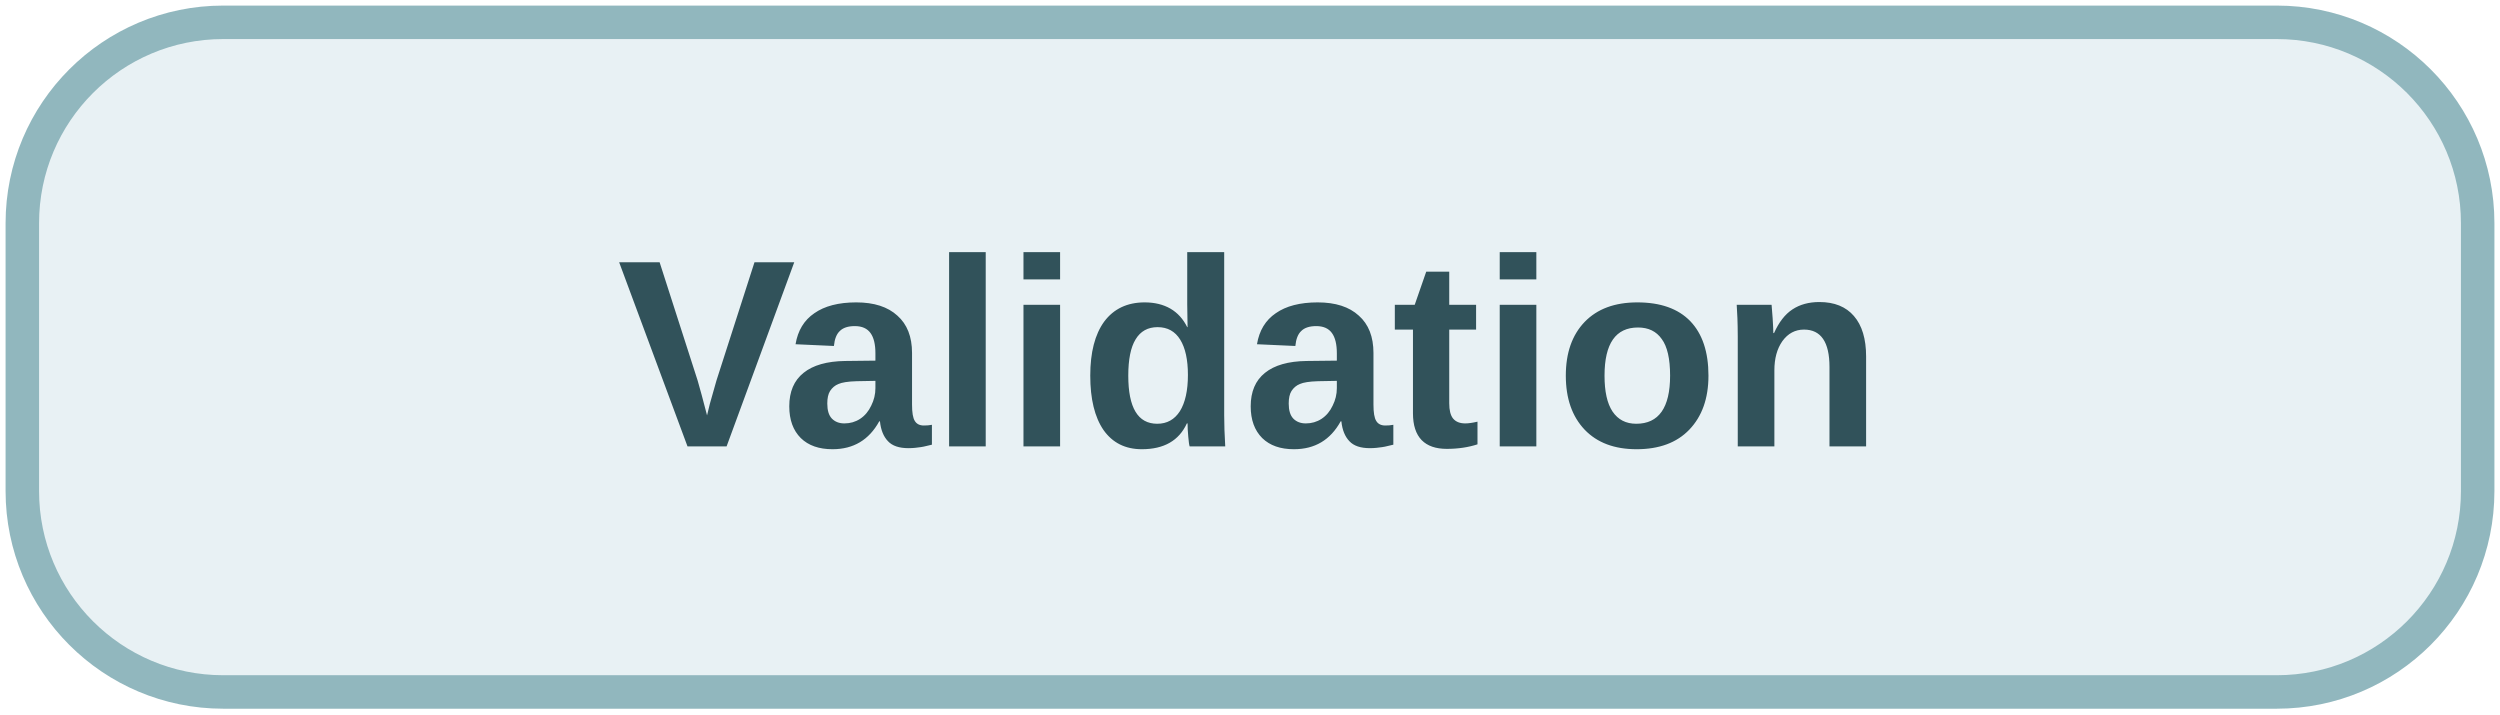
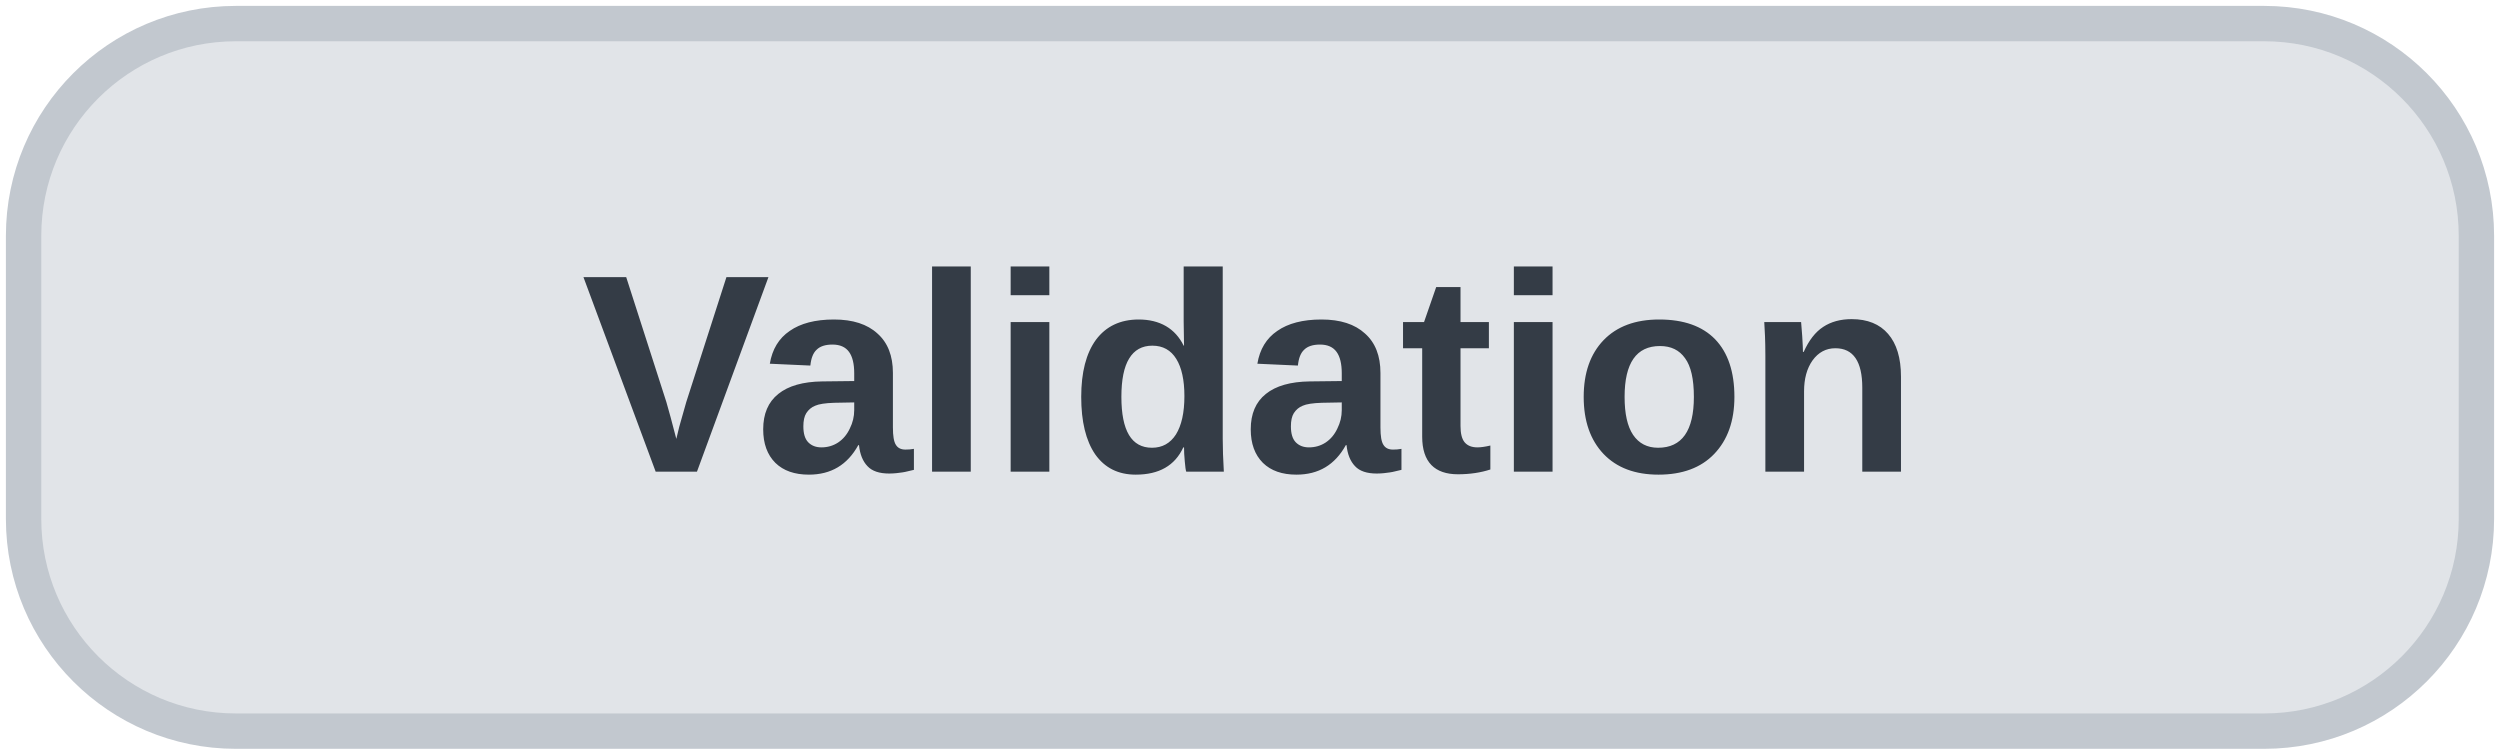
- <svg xmlns="http://www.w3.org/2000/svg" width="112" height="32" viewBox="0 0 112 32">
-   <style>.b{fill:#e8f1f4;stroke:#91b7be}.t{fill:#31525a}@media(prefers-color-scheme:dark){.b{fill:#16262d;stroke:#3b6870}.t{fill:#d8ecef}}</style>
-   <rect class="b" x="1" y="1" width="110" height="30" rx="9" stroke-width="1.5" />
-   <text class="t" x="56" y="20" text-anchor="middle" font-family="Segoe UI,Arial,sans-serif" font-size="12" font-weight="600">Validation</text>
+ <svg xmlns="http://www.w3.org/2000/svg" width="106" height="32" viewBox="0 0 106 32">
+   <style>.b{fill:#e1e4e8;stroke:#c2c8cf}.t{fill:#343c46}@media(prefers-color-scheme:dark){.b{fill:#2b2f34;stroke:#484f57}.t{fill:#e5e7eb}}</style>
+   <rect class="b" x="1" y="1" width="104" height="30" rx="9" stroke-width="1.5" />
+   <text class="t" x="53" y="20" text-anchor="middle" font-family="Segoe UI,Arial,sans-serif" font-size="12" font-weight="600">Validation</text>
</svg>
